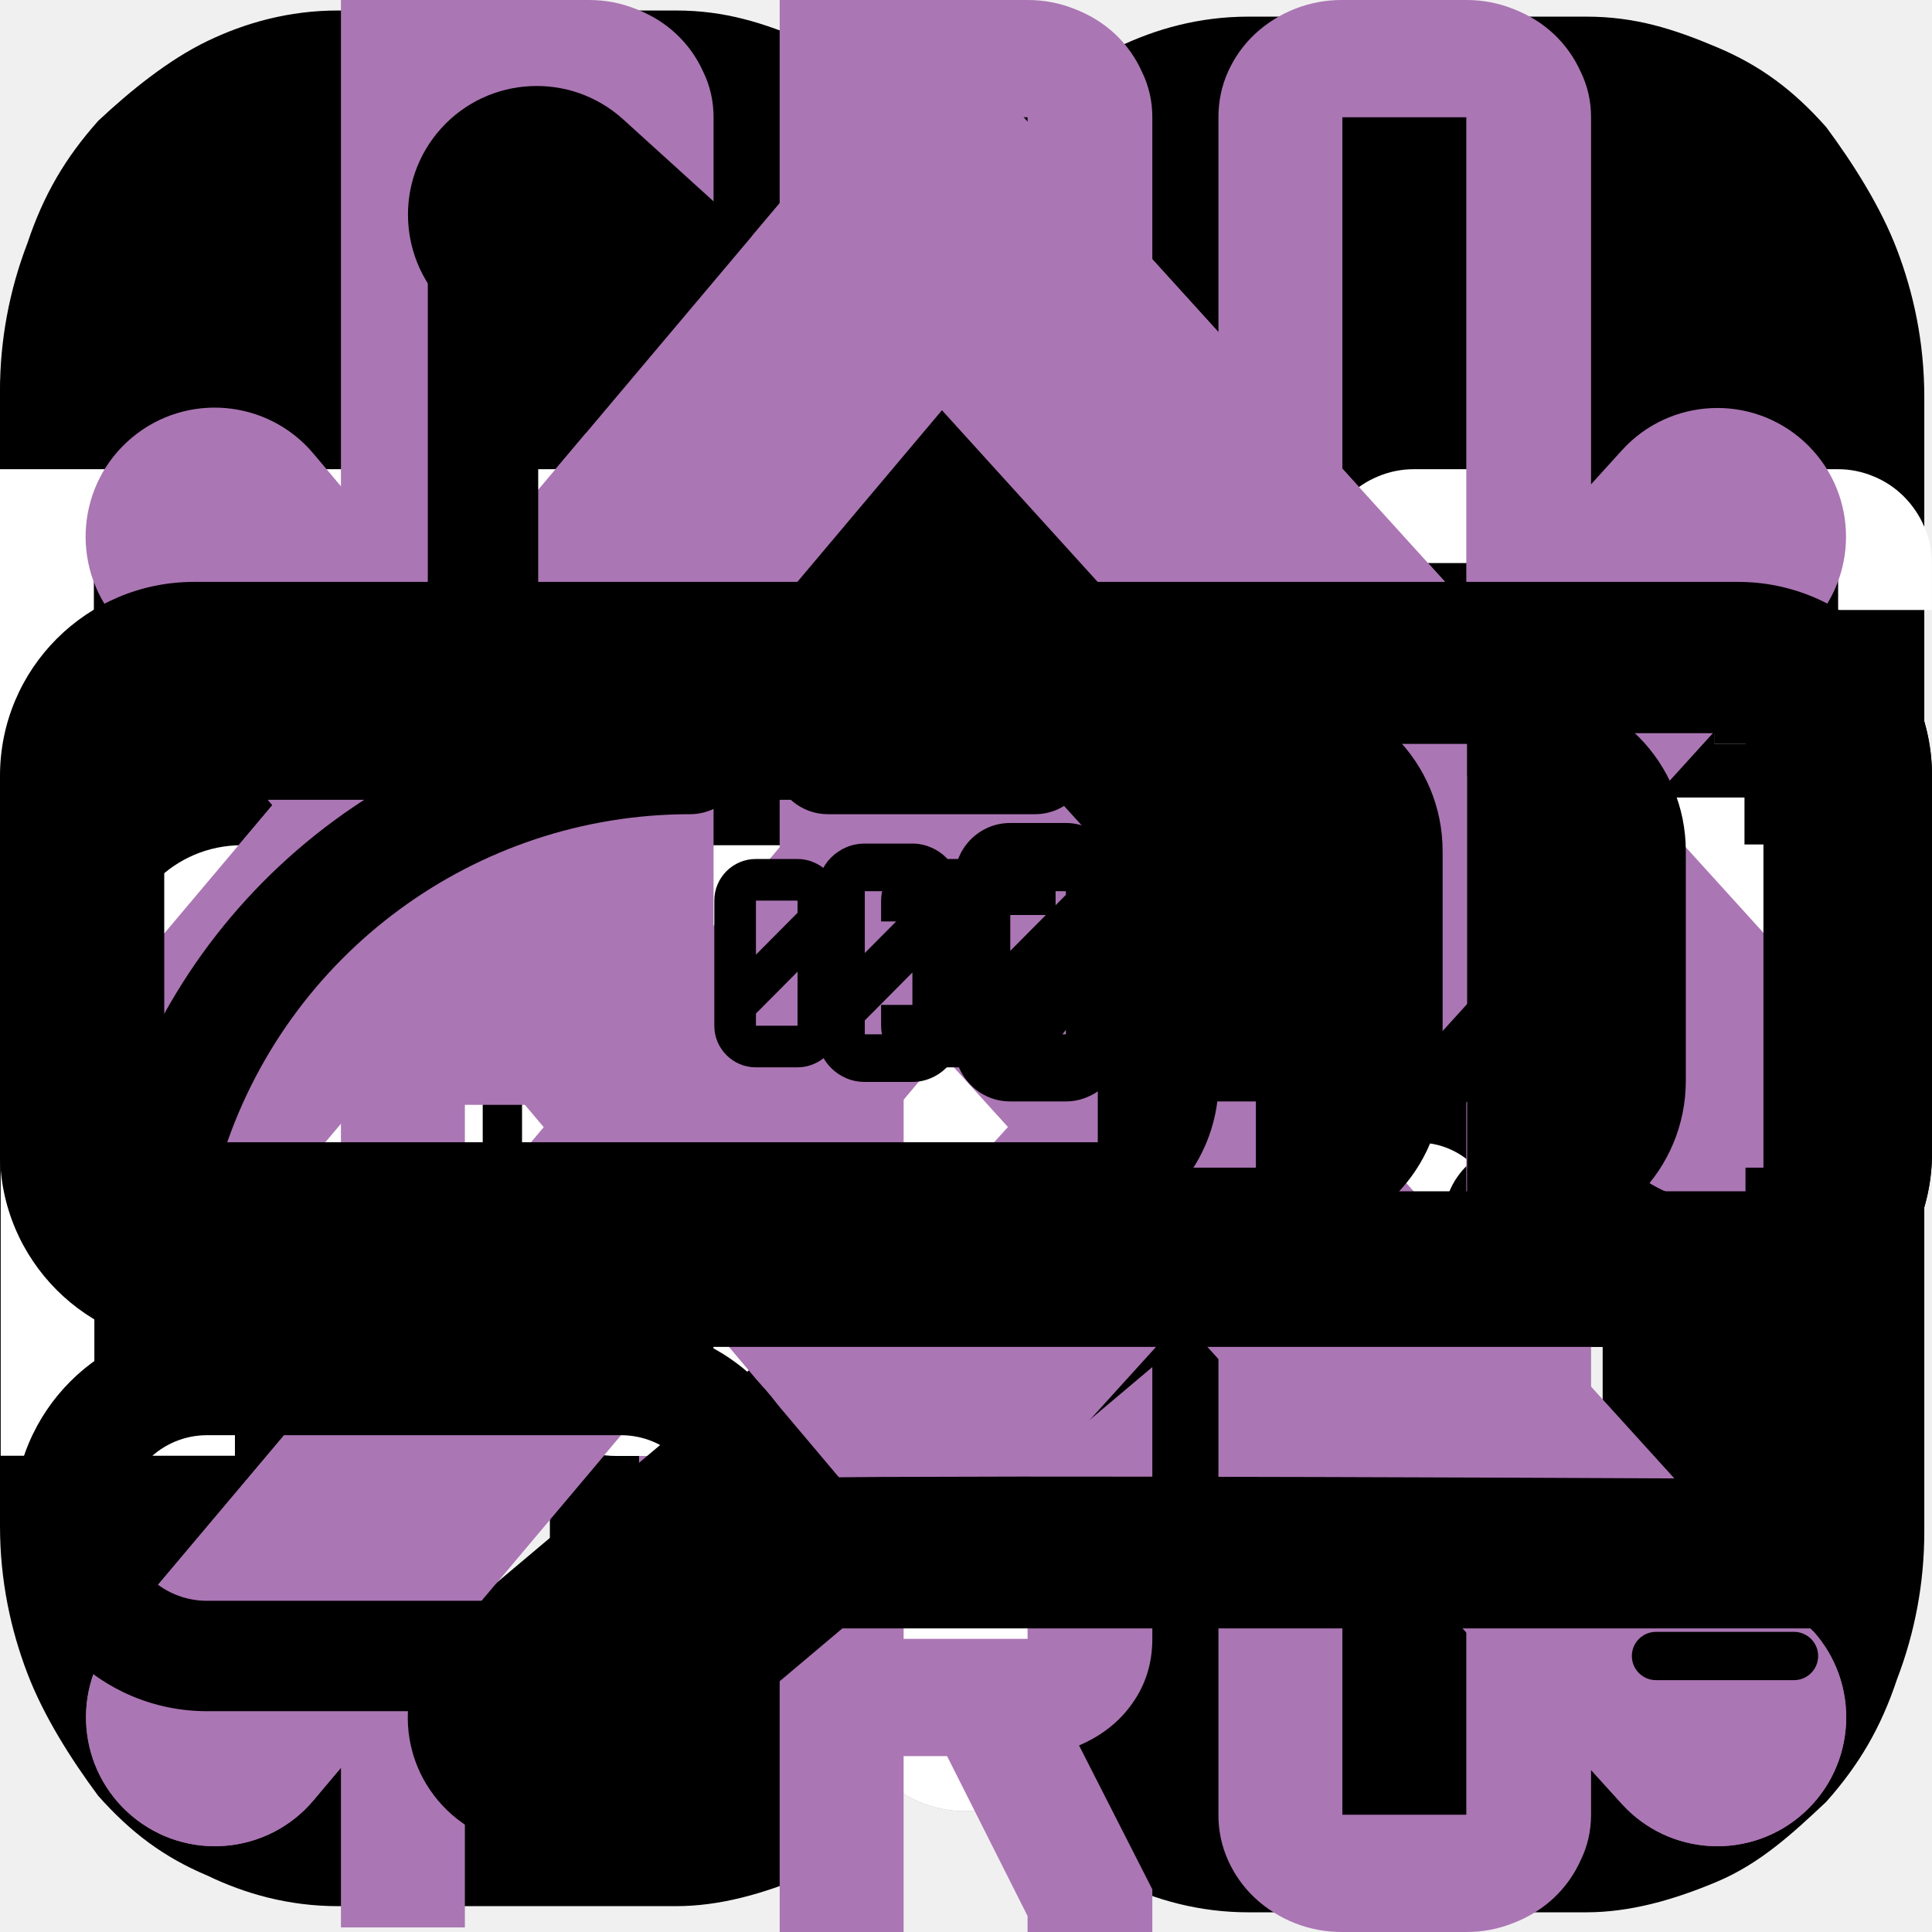
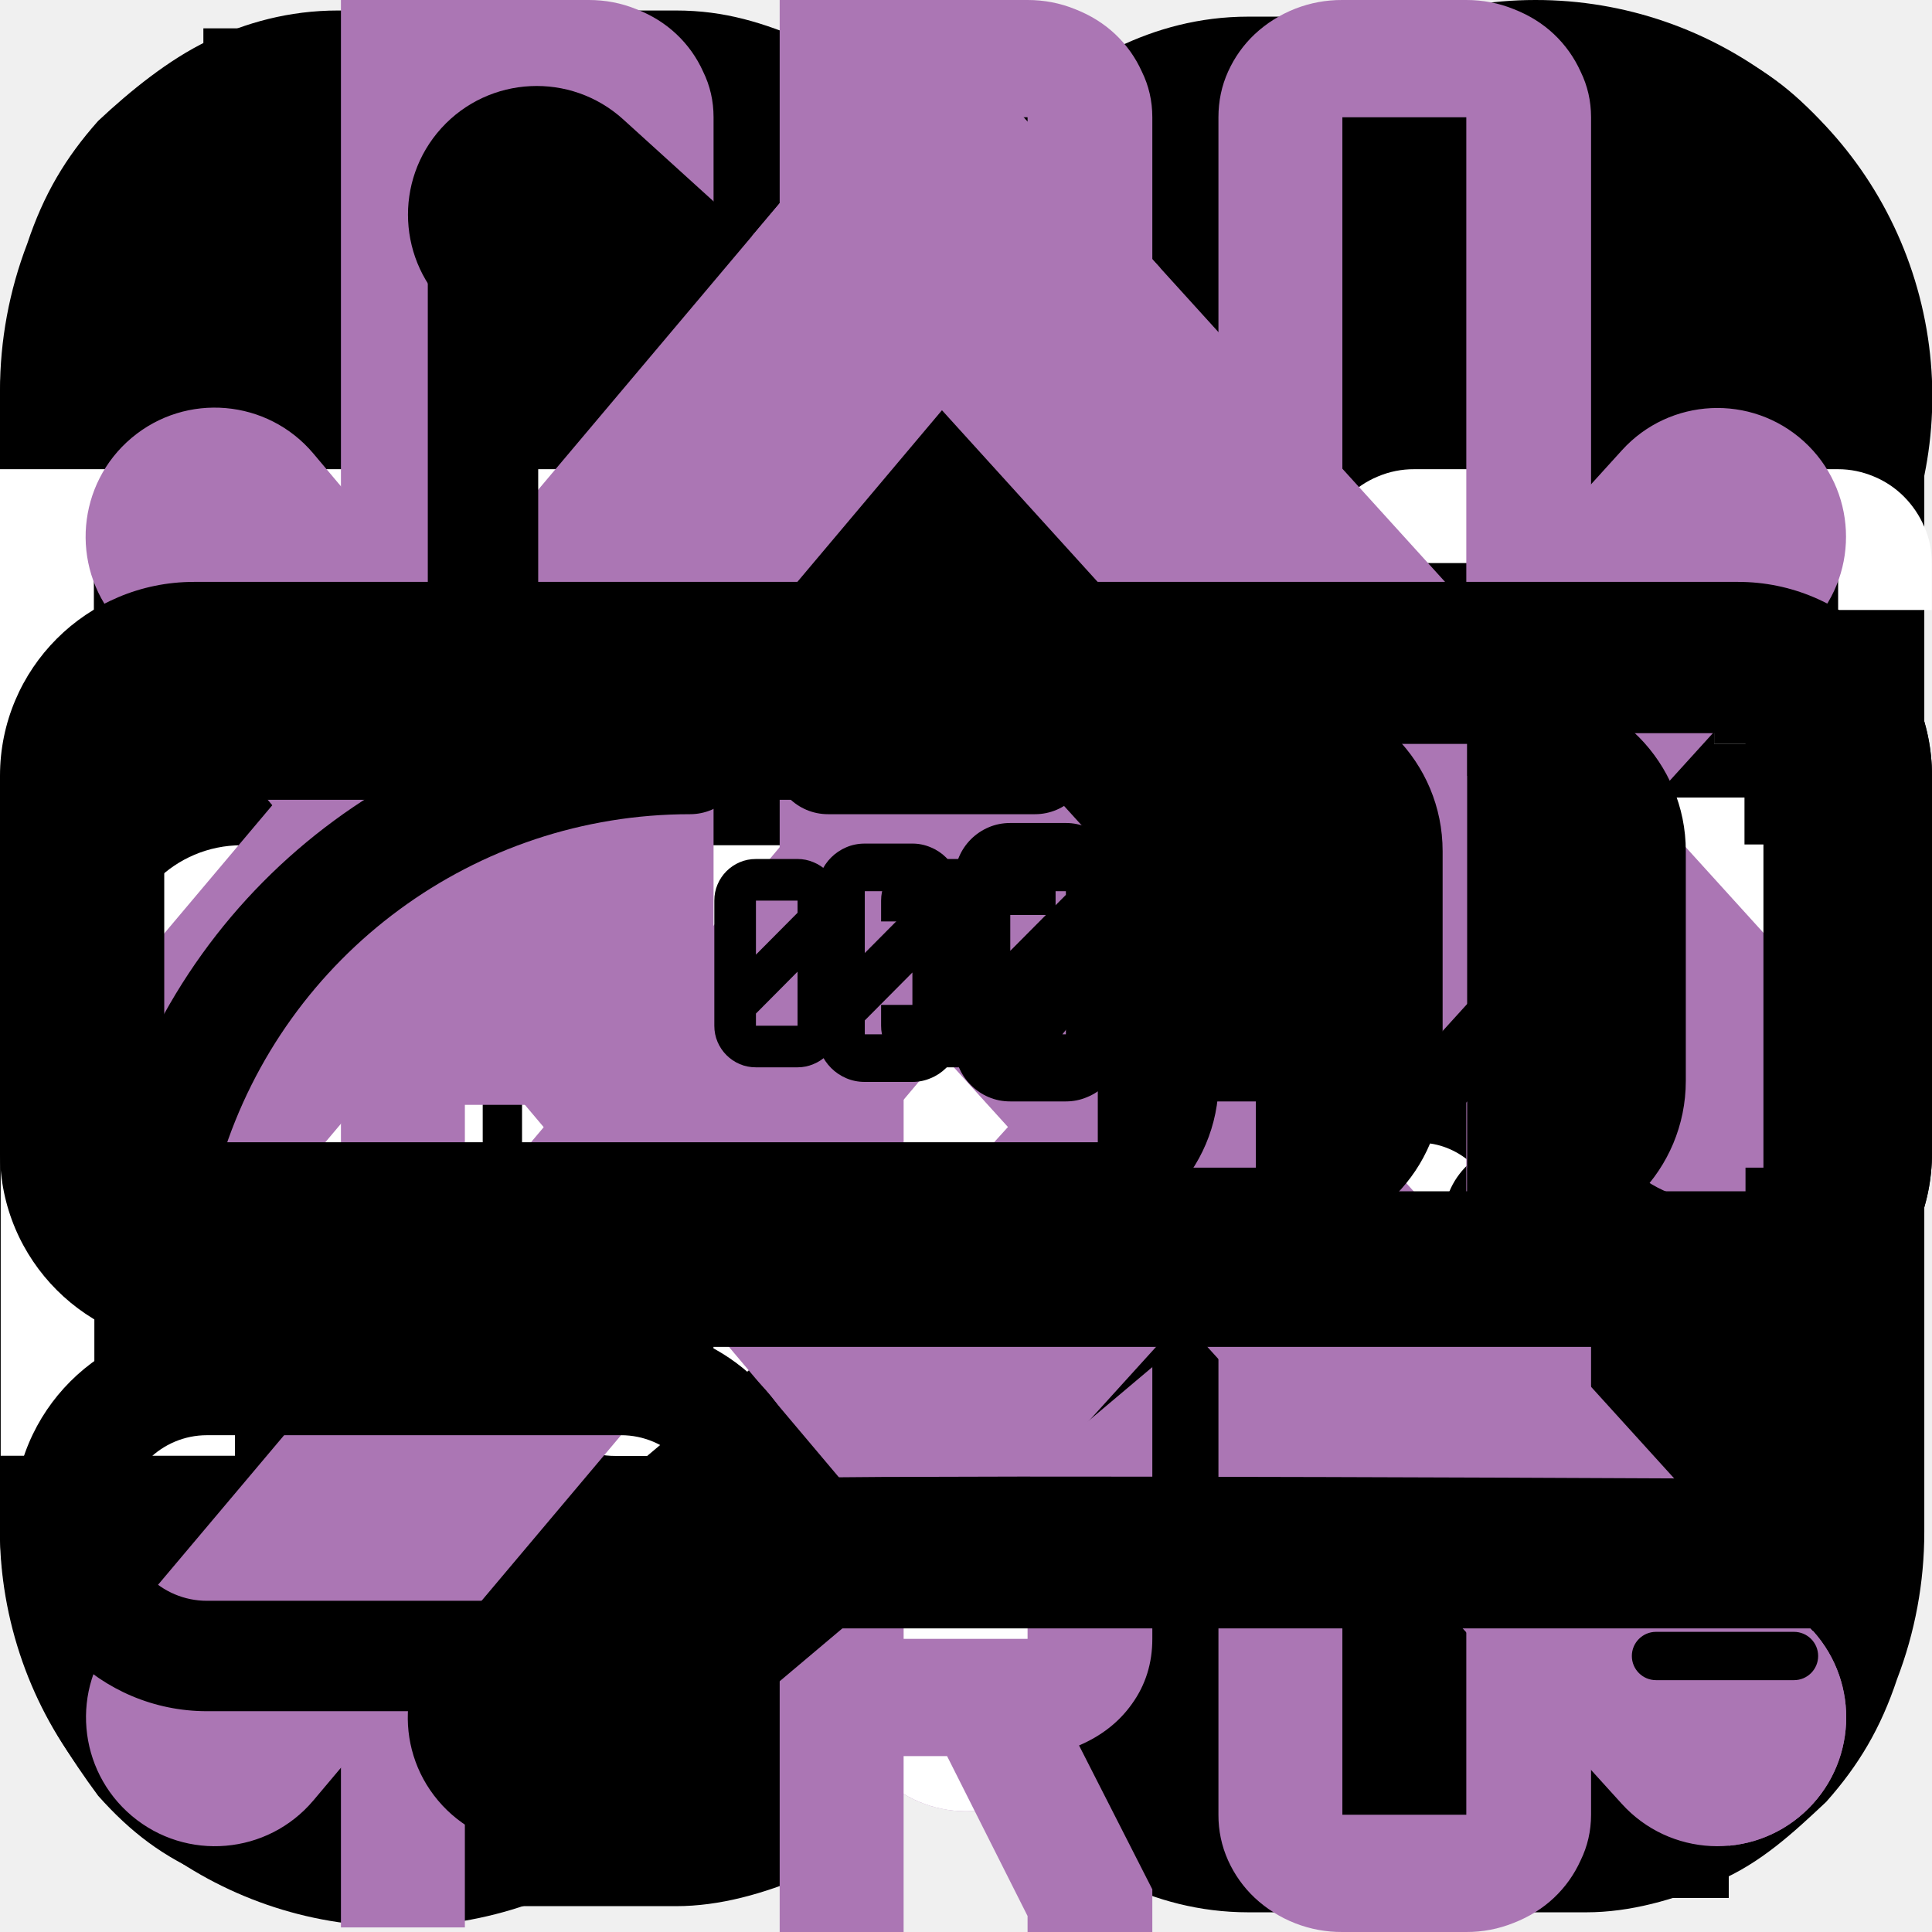
<svg xmlns="http://www.w3.org/2000/svg">
  <style>:root svg:not(:target){display:none}</style>
  <svg fill="none" id="arrow" viewBox="0 0 16 15">
    <path fill-rule="evenodd" clip-rule="evenodd" d="M8 0a1 1 0 0 1 1 1v10.086l4.657-4.657a1 1 0 0 1 1.414 1.414l-6.364 6.364a1 1 0 0 1-1.414 0L.93 7.843A1 1 0 0 1 2.343 6.43L7 11.086V1a1 1 0 0 1 1-1Z" fill="#AB76B4" />
  </svg>
  <svg fill="none" id="barbell-icon" viewBox="0 0 26 20">
    <path fill-rule="evenodd" clip-rule="evenodd" d="M22 .2a.8.8 0 0 1 .8.8v5.4h.4V4a.8.8 0 0 1 1.6 0v2.4h.2a.6.6 0 1 1 0 1.2h-.2V11a.8.8 0 0 1-1.6 0V7.6h-.4V12a.8.8 0 0 1-1.6 0V7.6h-1.6V19a.6.6 0 1 1-1.2 0V7.6H8.6V19a.6.6 0 1 1-1.2 0V7.6H5.8V12a.8.8 0 0 1-1.6 0V7.6h-.4V10a.8.8 0 0 1-1.6 0V7.6H1a.6.6 0 0 1 0-1.2h1.2V4a.8.8 0 1 1 1.6 0v2.4h.4V1a.8.8 0 1 1 1.6 0v5.4h1.6V2a.6.6 0 0 1 1.2 0v4.4h9.8V2a.6.6 0 1 1 1.2 0v4.4h1.6V1a.8.8 0 0 1 .8-.8Zm-12 15a.8.8 0 0 0 0 1.6h7a.8.8 0 0 0 0-1.6h-7Z" fill="#000" />
  </svg>
  <svg viewBox="0 0 17 14" id="connect-icon">
    <path fill-rule="evenodd" d="M2 0h12.653a2 2 0 0 1 2 2v11.078l-1.803-2.173a4 4 0 0 0-3.077-1.445H2a2 2 0 0 1-2-2V2a2 2 0 0 1 2-2Zm2.302 6.103c.635 0 1.149-.52 1.149-1.163 0-.642-.514-1.162-1.149-1.162-.634 0-1.148.52-1.148 1.162 0 .642.514 1.163 1.148 1.163ZM8.896 4.94c0 .642-.515 1.163-1.149 1.163S6.6 5.583 6.6 4.94c0-.642.514-1.162 1.148-1.162.634 0 1.149.52 1.149 1.162Zm2.3 1.163c.634 0 1.148-.52 1.148-1.163 0-.642-.514-1.162-1.149-1.162-.634 0-1.148.52-1.148 1.162 0 .642.514 1.163 1.148 1.163Z" />
  </svg>
  <svg viewBox="0 0 82 11" id="decoration-divider-basic">
    <path fill-rule="evenodd" clip-rule="evenodd" d="M4.456.132h-.672L.964 10.08h.672L4.456.132Zm2.668 0h.672l-2.82 9.948h-.672L7.124.132Zm4.012 0h-.672l-2.82 9.948h.672l2.82-9.948Zm2.668 0h.672l-2.82 9.948h-.672l2.82-9.948Zm4.011 0h-.672l-2.82 9.948h.672l2.82-9.948Zm2.668 0h.672l-2.82 9.948h-.672l2.82-9.948Zm4.012 0h-.672l-2.82 9.948h.672l2.82-9.948Zm2.668 0h.672l-2.82 9.948h-.672l2.82-9.948Zm4.012 0h-.672l-2.82 9.948h.672l2.82-9.948Zm2.668 0h.672l-2.82 9.948h-.672l2.82-9.948Zm4.011 0h-.672l-2.82 9.948h.672l2.82-9.948Zm2.668 0h.672l-2.82 9.948h-.672l2.82-9.948Zm4.012 0h-.672l-2.82 9.948h.672l2.82-9.948Zm2.668 0h.672l-2.82 9.948h-.672l2.82-9.948Zm4.012 0h-.672l-2.82 9.948h.672l2.82-9.948Zm2.668 0h.672l-2.82 9.948h-.672l2.82-9.948Zm4.012 0h-.672l-2.82 9.948h.672l2.82-9.948Zm2.668 0h.672l-2.82 9.948h-.672l2.82-9.948Zm4.011 0h-.672l-2.82 9.948h.672l2.82-9.948Zm2.668 0h.672l-2.82 9.948h-.672l2.82-9.948Zm4.012 0h-.672l-2.82 9.948h.672l2.82-9.948Zm2.668 0h.672l-2.82 9.948H71.1L73.92.132Zm4.012 0h-.672l-2.82 9.948h.672l2.82-9.948Zm3.34 0H80.6l-2.82 9.948h.671l2.82-9.948Z" />
  </svg>
  <svg fill="none" id="decoration-divider-duble" viewBox="0 0 111 13">
    <path d="M109.453.654h.784l-3.29 11.606h-.784l3.29-11.606ZM105.557.654h.784l-3.29 11.606h-.784l3.29-11.606ZM101.66.654h.784l-3.29 11.606h-.784L101.66.654ZM97.764.654h.784l-3.29 11.606h-.784L97.764.654ZM93.867.654h.784l-3.29 11.606h-.784L93.867.654ZM89.97.654h.785l-3.29 11.606h-.784L89.97.654ZM86.074.654h.784l-3.29 11.606h-.784L86.074.654ZM82.178.654h.784l-3.29 11.606h-.784L82.178.654ZM78.281.654h.784l-3.29 11.606h-.784L78.281.654ZM74.385.654h.784l-3.29 11.606h-.784L74.385.654Z" fill="#fff" />
    <path d="M39.316.654h.784L36.81 12.26h-.784L39.316.654ZM35.42.654h.784l-3.29 11.606h-.784L35.42.654ZM31.523.654h.784l-3.29 11.606h-.784L31.523.654ZM27.627.654h.784L25.12 12.26h-.784L27.627.654ZM23.73.654h.784l-3.29 11.606h-.784L23.73.654ZM19.834.654h.784l-3.29 11.606h-.784L19.834.654ZM15.938.654h.783l-3.29 11.606h-.783L15.938.654ZM12.041.654h.784L9.535 12.26h-.784L12.041.654ZM8.144.654h.784L5.638 12.26h-.784L8.144.654ZM4.248.654h.784L1.742 12.26H.958L4.248.654Z" fill="#656273" />
  </svg>
  <svg viewBox="0 0 95 13" fill="none" id="decoration-divider-long">
    <path d="M5.032.654h-.784L.958 12.26h.784L5.032.654Zm3.112 0h.784L5.638 12.26h-.784L8.144.654Zm4.681 0h-.784L8.751 12.26h.784L12.825.654Zm3.113 0h.783l-3.29 11.606h-.783L15.938.654Zm4.68 0h-.784l-3.29 11.606h.784L20.618.654Zm3.112 0h.784l-3.29 11.606h-.784L23.73.654Zm4.68 0h-.783l-3.29 11.606h.784L28.41.654Zm3.113 0h.784l-3.29 11.606h-.784L31.523.654Zm4.68 0h-.783L32.13 12.26h.784L36.204.654Zm3.113 0h.784L36.81 12.26h-.784L39.316.654Zm4.68 0h-.783l-3.29 11.606h.784L43.997.654Zm3.113 0h.784l-3.29 11.606h-.784L47.11.654Zm4.68 0h-.783l-3.29 11.606h.784L51.79.654Zm3.113 0h.784l-3.29 11.606h-.784L54.902.654Zm4.68 0H58.8l-3.29 11.606h.784L59.583.654Zm3.113 0h.784L60.19 12.26h-.784L62.695.654Zm4.68 0h-.783l-3.29 11.606h.784L67.376.654Zm3.113 0h.784l-3.29 11.606h-.784L70.488.654Zm4.68 0h-.783l-3.29 11.606h.784L75.169.654Zm3.113 0h.784l-3.29 11.606h-.784L78.281.654Zm4.68 0h-.783l-3.29 11.606h.784L82.962.654Zm3.113 0h.784l-3.29 11.606h-.784L86.074.654Zm4.68 0h-.783L86.68 12.26h.784L90.755.654Zm3.897 0h-.784l-3.29 11.606h.784L94.651.654Z" />
  </svg>
  <svg viewBox="0 0 41 13" id="decoration-divider-short">
    <path d="M5.032.654h-.784L.958 12.26h.784L5.032.654Zm3.112 0h.784L5.638 12.26h-.784L8.144.654Zm4.681 0h-.784L8.751 12.26h.784L12.825.654Zm3.113 0h.783l-3.29 11.606h-.783L15.938.654Zm4.68 0h-.784l-3.29 11.606h.784L20.618.654Zm3.112 0h.784l-3.29 11.606h-.784L23.73.654Zm4.68 0h-.783l-3.29 11.606h.784L28.41.654Zm3.113 0h.784l-3.29 11.606h-.784L31.523.654Zm4.68 0h-.783L32.13 12.26h.784L36.204.654Zm3.897 0h-.784l-3.29 11.606h.784L40.1.654Z" />
  </svg>
  <svg viewBox="0 0 184 182" id="decoration-img">
    <path d="M83.065 170.022c-3.115-3.505-5.191-7.011-6.749-11.685a39.115 39.115 0 0 1-2.596-14.023V36.809c0-5.258 1.039-9.933 2.596-14.022 1.558-4.09 4.153-8.18 6.75-11.686.518-.584 1.557-1.168 2.076-2.337-2.596-2.337-5.192-4.09-8.307-5.843C72.682 1.17 69.048 0 64.375 0H32.189c-4.673 0-8.826 1.169-12.46 2.921-3.634 1.753-7.268 4.675-10.383 7.596-3.115 3.506-5.192 7.011-6.75 11.685A39.115 39.115 0 0 0 0 36.225v108.089c0 5.259 1.038 9.933 2.596 14.023 1.557 4.09 4.153 8.18 6.749 11.685 3.115 3.506 6.23 5.843 10.383 7.596 3.634 1.753 7.787 2.921 12.46 2.921h32.188c4.153 0 8.306-1.168 12.46-2.921 3.114-1.169 5.71-3.506 8.306-5.843-.52 0-1.039-1.168-2.077-1.753ZM66.452 139.64c0 5.843-4.153 10.517-9.345 10.517H41.013c-5.191 0-9.344-4.674-9.344-10.517V41.483c0-5.843 4.153-10.517 9.344-10.517h15.575c5.192 0 9.345 4.674 9.345 10.517v98.157h.52ZM180.67 22.787c-1.557-4.09-4.153-8.18-6.749-11.685-3.115-3.506-6.23-5.843-10.383-7.596-4.153-1.753-7.787-2.921-12.46-2.921H118.89c-4.672 0-8.825 1.168-12.459 2.921-3.635 1.753-7.269 4.674-10.383 7.595-3.115 3.506-5.192 7.012-6.75 11.686a39.116 39.116 0 0 0-2.595 14.022V144.9c0 5.258 1.038 9.933 2.595 14.023 1.558 4.089 4.154 8.179 6.75 11.685 3.114 3.505 6.229 5.843 10.383 7.595 3.634 1.753 7.787 2.922 12.459 2.922h32.188c4.153 0 8.307-1.169 12.46-2.922 4.153-1.752 7.268-4.674 10.383-7.595 3.115-3.506 5.192-7.011 6.749-11.685a39.108 39.108 0 0 0 2.596-14.023V36.809c0-5.258-1.038-9.932-2.596-14.022ZM152.636 139.64c0 5.842-4.154 10.516-9.345 10.516h-16.094c-5.192 0-9.345-4.674-9.345-10.516V41.484c0-5.843 4.153-10.517 9.345-10.517h16.094c5.191 0 9.345 4.674 9.345 10.517v98.157Z" />
  </svg>
  <svg fill="none" id="double-arrow" viewBox="0 0 9 9">
    <path fill-rule="evenodd" clip-rule="evenodd" d="M8.445 4.597a.6.6 0 1 1-.89.806L4.388 1.911 1.46 5.387a.6.6 0 1 1-.918-.774L4.354.09l4.09 4.508Zm0 3a.6.6 0 1 1-.89.806L4.388 4.911 1.46 8.387a.6.6 0 1 1-.918-.774L4.354 3.09l4.09 4.508Z" fill="#AB76B4" />
+   </svg>
+   <svg viewBox="0 0 15 15" id="filter-icon">
+     <path d="M13.422 5.767A3.078 3.078 0 0 0 11.919 0a3.08 3.08 0 0 0-1.497 5.77v8.966h3V5.767Zm-8.844 3.42a3.078 3.078 0 0 1-1.499 5.77 3.08 3.08 0 0 1-1.5-5.77V.22h3v8.967Z" />
  </svg>
  <svg viewBox="0 0 259 103" id="frame">
    <path fill-rule="evenodd" d="M26 0C11.64 0 0 11.64 0 26v50.557c0 14.36 11.64 26 26 26h207c14.359 0 26-11.64 26-26V26c0-14.36-11.641-26-26-26H26Zm210.403 20.28H22.018v61.418h214.385V20.279Z" />
  </svg>
  <svg fill="none" id="iron-icon" viewBox="0 0 26 8">
    <path fill-rule="evenodd" clip-rule="evenodd" d="M5.62 1.884a.2.2 0 0 1 .163-.084H20.71a.2.2 0 0 1 .17.095l3.44 5.528a.8.8 0 0 0 1.358-.845l-3.44-5.529A1.8 1.8 0 0 0 20.711.2H5.783a1.8 1.8 0 0 0-1.467.757L.348 6.537a.8.8 0 1 0 1.304.927l3.968-5.58ZM7 3.2a.8.8 0 1 0 0 1.6h13a.8.8 0 1 0 0-1.6H7Z" fill="#000" />
  </svg>
  <svg fill="none" id="logo" viewBox="0 0 210 108">
    <path d="M0 0h25.46v10.179H10.203v10.254h12.755V30.61H10.204v20.383H0V0ZM29.78 0h10.18v50.994H29.78V0ZM43.437 10.204V0H74.05v10.179H63.795v40.815H53.616v-40.79H43.437ZM97.663 50.994 88.51 26.46v24.534H78.331V0h11.18l9.203 24.61V0h10.179v50.994h-11.23ZM113.792 0h25.459v10.179h-15.28v10.254h12.755V30.61h-12.755v10.18h15.28v10.203h-25.459V0ZM163.928 50.994H153.75c-1.401 0-2.726-.275-3.977-.8a10.308 10.308 0 0 1-3.251-2.176c-.925-.925-1.651-2-2.176-3.251a9.997 9.997 0 0 1-.8-3.977v-5.102h10.179v5.102h10.178v-2.976l-18.857-18.907c-1.025-1.025-1.525-2.226-1.525-3.626v-5.077c0-1.4.275-2.726.8-3.977a10.31 10.31 0 0 1 2.176-3.25A10.033 10.033 0 0 1 149.748.8a9.997 9.997 0 0 1 3.977-.8h10.178c1.351 0 2.651.275 3.902.8 1.25.525 2.326 1.25 3.251 2.176.925.925 1.651 2 2.201 3.251.55 1.226.825 2.551.825 3.977v5.102h-10.179v-5.102h-10.178v2.976l18.857 18.907c1 1.025 1.525 2.226 1.525 3.626v5.102c0 1.4-.275 2.726-.825 3.977-.55 1.225-1.276 2.325-2.201 3.25a10.034 10.034 0 0 1-3.251 2.177 9.968 9.968 0 0 1-3.902.775ZM199.822 50.994h-10.179c-1.401 0-2.726-.275-3.977-.8a10.32 10.32 0 0 1-3.251-2.176c-.925-.925-1.65-2-2.176-3.251a9.997 9.997 0 0 1-.8-3.977v-5.102h10.179v5.102h10.179v-2.976L180.94 18.907c-1.026-1.025-1.526-2.226-1.526-3.626v-5.077c0-1.4.275-2.726.8-3.977a10.327 10.327 0 0 1 2.176-3.25A10.044 10.044 0 0 1 185.641.8a9.997 9.997 0 0 1 3.977-.8h10.179c1.35 0 2.651.275 3.901.8a10.022 10.022 0 0 1 3.251 2.176 10.5 10.5 0 0 1 2.201 3.251c.55 1.226.825 2.551.825 3.977v5.102h-10.178v-5.102h-10.179v2.976l18.857 18.907c1 1.025 1.525 2.226 1.525 3.626v5.102c0 1.4-.275 2.726-.825 3.977-.55 1.225-1.275 2.325-2.201 3.25-.925.926-2 1.651-3.251 2.177a9.875 9.875 0 0 1-3.901.775ZM10.255 97.052h15.281v10.179H.076v-50.97h10.18v40.79ZM111.488 56.311h10.179v5.102c0 .875-.2 1.676-.6 2.376l-9.404 18.032 9.404 17.956c.4.751.6 1.551.6 2.376v5.102h-10.179v-3.851l-8.653-16.531h-1.526v20.357H91.131V56.311h10.178V76.67h1.526l8.653-16.531V56.31ZM55.445 104.255a10.038 10.038 0 0 1-2.176-3.252 9.991 9.991 0 0 1-.8-3.976V66.44c0-1.4.275-2.725.8-3.976a10.307 10.307 0 0 1 2.176-3.251c.2-.2.425-.4.65-.6a11.014 11.014 0 0 0-2.601-1.601 9.99 9.99 0 0 0-3.901-.8h-10.18c-1.4 0-2.725.275-3.976.8a10.305 10.305 0 0 0-3.25 2.176c-.926.925-1.651 2-2.177 3.251a9.994 9.994 0 0 0-.8 3.976v30.612c0 1.4.275 2.726.8 3.976a10.311 10.311 0 0 0 2.176 3.252c.925.925 2 1.65 3.251 2.175a9.98 9.98 0 0 0 3.977.801h10.178c1.351 0 2.651-.275 3.902-.801.975-.4 1.826-.95 2.6-1.6-.224-.15-.45-.35-.65-.575Zm-5.427-8.554a3.02 3.02 0 0 1-3.026 3.027h-5.077a3.02 3.02 0 0 1-3.026-3.027V67.866a3.02 3.02 0 0 1 3.026-3.026h5.077a3.02 3.02 0 0 1 3.026 3.026v27.835ZM86.48 62.464c-.55-1.226-1.276-2.326-2.201-3.251-.925-.926-2-1.651-3.251-2.176a9.993 9.993 0 0 0-3.902-.8H66.947c-1.4 0-2.726.275-3.976.8a10.308 10.308 0 0 0-3.251 2.176c-.926.925-1.65 2-2.176 3.25a9.994 9.994 0 0 0-.8 3.977v30.612c0 1.4.275 2.726.8 3.976a10.297 10.297 0 0 0 2.176 3.251c.925.926 2 1.651 3.25 2.176 1.226.525 2.552.8 3.977.8h10.18c1.35 0 2.65-.275 3.9-.8a10.02 10.02 0 0 0 3.252-2.176c.925-.925 1.65-2 2.2-3.251.55-1.225.826-2.55.826-3.976V66.44c0-1.4-.275-2.726-.825-3.976ZM77.55 95.7a3.02 3.02 0 0 1-3.026 3.026h-5.077a3.02 3.02 0 0 1-3.026-3.026V67.866a3.02 3.02 0 0 1 3.026-3.026h5.077a3.02 3.02 0 0 1 3.026 3.026V95.7ZM156.91 81.684c0-2.55 1.15-4.802 2.926-6.352-1.501-1.3-3.427-2.126-5.577-2.126a8.497 8.497 0 0 0-8.504 8.503 8.497 8.497 0 0 0 8.504 8.503c2.15 0 4.076-.825 5.577-2.125-1.776-1.601-2.926-3.852-2.926-6.403Z" fill="#fff" />
    <path d="M167.595 90.438c4.682 0 8.478-3.83 8.478-8.553 0-4.724-3.796-8.554-8.478-8.554s-8.478 3.83-8.478 8.553c0 4.724 3.796 8.554 8.478 8.554Z" fill="#fff" />
  </svg>
  <svg fill="none" id="number-slider" viewBox="0 0 107 41">
    <path fill-rule="evenodd" clip-rule="evenodd" d="M0 12C0 5.373 5.373 0 12 0h66.2c6.627 0 12 5.373 12 12v17c0 6.627-5.373 12-12 12H12C5.373 41 0 35.627 0 29V12Zm8.945-3.8h72.31v25.346H8.944V8.2ZM106.778 29c0 6.575-5.289 11.916-11.844 11.999v-7.453h2.898V8.2h-2.898V.001c6.555.083 11.844 5.423 11.844 11.999v17Z" fill="#fff" />
  </svg>
  <svg viewBox="0 0 29 30" id="phone-icon">
    <path d="m20.695 19.998-.751-1.465a2.246 2.246 0 0 0-3.693-.448.561.561 0 0 1-.922-.108l-3.073-5.889a.553.553 0 0 1 .407-.803 2.214 2.214 0 0 0 1.6-3.261l-.693-1.25a1.605 1.605 0 0 0-2.466-.424L9.926 7.39a6 6 0 0 0-1.288 7.376l2.768 5.057a6 6 0 0 0 6.717 2.94l1.485-.37a1.68 1.68 0 0 0 1.087-2.396Z" />
  </svg>
  <svg viewBox="0 0 8 8" fill="#fff" id="plus-icon">
    <path fill-rule="evenodd" clip-rule="evenodd" d="M4.5 1a.5.5 0 0 0-1 0v2.5H1a.5.5 0 0 0 0 1h2.5V7a.5.5 0 0 0 1 0V4.5H7a.5.5 0 0 0 0-1H4.5V1Z" />
  </svg>
  <svg fill="none" id="pro-label" viewBox="0 0 44 68">
    <path d="M8.725 38.887H4.362v28.952H0V0h8.725c.585 0 1.142.107 1.671.322.548.214 1.02.509 1.416.884.397.375.709.813.935 1.313.246.5.368 1.037.368 1.608V34.76c0 .571-.122 1.107-.368 1.608-.226.5-.538.938-.935 1.313-.396.375-.868.67-1.416.884a4.406 4.406 0 0 1-1.671.322Zm0-34.76H4.362V34.76h4.363V4.127ZM28.558 4.127v53.555c0 .857-.236 1.617-.709 2.278-.453.643-1.076 1.134-1.87 1.474l2.579 5.065V68h-4.391v-.563l-2.833-5.628h-1.53V68h-4.362V0h8.725c.585 0 1.142.107 1.671.322.548.214 1.02.509 1.417.884.396.375.708.813.934 1.313.246.5.369 1.037.369 1.608Zm-4.391 0h-4.362v53.555h4.362V4.127ZM39.61 68h-4.363a4.48 4.48 0 0 1-3.088-1.206 4.144 4.144 0 0 1-.934-1.313 3.85 3.85 0 0 1-.34-1.608V4.127c0-.571.113-1.107.34-1.608.226-.5.538-.938.934-1.313A4.48 4.48 0 0 1 35.247 0h4.362c.586 0 1.143.107 1.672.322.547.214 1.02.509 1.416.884.396.375.708.813.935 1.313.245.5.368 1.037.368 1.608v59.746c0 .571-.123 1.107-.368 1.608-.227.5-.538.938-.935 1.313s-.869.67-1.416.884a4.405 4.405 0 0 1-1.672.322Zm0-63.873h-4.363v59.746h4.362V4.127Z" fill="#AB76B4" />
  </svg>
  <svg viewBox="0 0 6 9" id="simple-arrow-right">
    <path d="M.556.597a.6.6 0 0 1 .847-.041l4.508 4.09L1.387 8.46a.6.6 0 1 1-.774-.918L4.09 4.613.597 1.444A.6.6 0 0 1 .556.597Z" />
  </svg>
  <svg viewBox="0 0 9 6" fill="#AB76B4" id="simple-arrow">
    <path d="M8.403.556a.6.6 0 0 1 .041.847l-4.09 4.508L.54 1.387A.6.6 0 0 1 1.46.613L4.387 4.09 7.556.597a.6.6 0 0 1 .847-.041Z" />
  </svg>
  <svg fill="none" id="simple-double-arrow" viewBox="0 0 9 9">
    <path fill-rule="evenodd" clip-rule="evenodd" d="M8.445 4.597a.6.6 0 1 1-.89.806L4.388 1.911 1.46 5.387a.6.6 0 1 1-.918-.774L4.354.09l4.09 4.508Zm0 3a.6.6 0 1 1-.89.806L4.388 4.911 1.46 8.387a.6.6 0 1 1-.918-.774L4.354 3.09l4.09 4.508Z" fill="#AB76B4" />
  </svg>
  <svg viewBox="0 0 107 41" id="slide-1">
    <path fill-rule="evenodd" d="M12 0C5.373 0 0 5.373 0 12v17c0 6.627 5.373 12 12 12h66.2c6.627 0 12-5.373 12-12V12c0-6.627-5.373-12-12-12H12Zm69.254 8.2H8.945v25.346h72.31V8.2ZM94.934 41c6.555-.083 11.844-5.424 11.844-11.999V12c0-6.576-5.289-11.916-11.844-11.999v8.2h2.898v25.345h-2.898v7.453ZM62.132 24.92v-9.26c0-.427-.087-.827-.26-1.2a3.04 3.04 0 0 0-1.66-1.64 2.964 2.964 0 0 0-1.18-.24h-3.08c-.427 0-.827.08-1.2.24a3.097 3.097 0 0 0-1.64 1.64c-.16.373-.24.773-.24 1.2v9.26c0 .427.08.827.24 1.2a3.097 3.097 0 0 0 1.64 1.64c.373.16.773.24 1.2.24h3.08c.413 0 .807-.08 1.18-.24a3.04 3.04 0 0 0 1.66-1.64c.173-.373.26-.773.26-1.2Zm-3.1-9.26v.9l-3.08 3.1v-4h3.08Zm-3.08 9.26v-.9l3.08-3.1v4h-3.08Zm13.904-12.34h-4.62v3.08h1.54v9.26h-1.54V28h6.16v-3.08h-1.54V12.58Z" />
  </svg>
  <svg viewBox="0 0 125 41" id="slide-2">
    <path fill-rule="evenodd" d="M0 12C0 5.373 5.373 0 12 0h66.2c6.627 0 12 5.373 12 12v17c0 6.627-5.373 12-12 12H12C5.373 41 0 35.627 0 29V12Zm8.945-3.8h72.31v25.346H8.944V8.2ZM106.778 29c0 6.575-5.289 11.916-11.844 11.999v-7.453h2.898V8.2h-2.898V.001c6.555.083 11.844 5.423 11.844 11.999v17Zm6.156 11.999c6.555-.083 11.844-5.424 11.844-11.999V12c0-6.576-5.289-11.916-11.844-11.999v8.2h2.899v25.345h-2.899v7.453ZM62.132 24.92v-9.26c0-.427-.087-.827-.26-1.2a3.04 3.04 0 0 0-1.66-1.64 2.964 2.964 0 0 0-1.18-.24h-3.08c-.427 0-.827.08-1.2.24a3.097 3.097 0 0 0-1.64 1.64c-.16.373-.24.773-.24 1.2v9.26c0 .427.08.827.24 1.2a3.097 3.097 0 0 0 1.64 1.64c.373.16.773.24 1.2.24h3.08c.413 0 .807-.08 1.18-.24a3.04 3.04 0 0 0 1.66-1.64c.173-.373.26-.773.26-1.2Zm-3.1-9.26v.9l-3.08 3.1v-4h3.08Zm-3.08 9.26v-.9l3.08-3.1v4h-3.08Zm12.784 0 5.4-6.74c.226-.293.34-.62.34-.98v-1.54c0-.427-.087-.827-.26-1.2a3.041 3.041 0 0 0-1.66-1.64 2.965 2.965 0 0 0-1.18-.24h-3.08c-.427 0-.827.08-1.2.24a3.096 3.096 0 0 0-1.64 1.64c-.16.373-.24.773-.24 1.2v1.54h3.08v-1.54h3.08v1l-5.82 7.3c-.227.267-.34.587-.34.96V28h9.26v-3.08h-5.74Z" />
  </svg>
  <svg viewBox="0 0 143 41" id="slide-3">
    <path fill-rule="evenodd" d="M0 12C0 5.373 5.373 0 12 0h66.2c6.627 0 12 5.373 12 12v17c0 6.627-5.373 12-12 12H12C5.373 41 0 35.627 0 29V12Zm8.945-3.8h72.31v25.346H8.944V8.2ZM106.778 29c0 6.575-5.289 11.916-11.844 11.999v-7.453h2.898V8.2h-2.898V.001c6.555.083 11.844 5.423 11.844 11.999v17Zm6.156 11.999c6.555-.083 11.844-5.424 11.844-11.999V12c0-6.576-5.289-11.916-11.844-11.999v8.2h2.899v25.345h-2.899v7.453ZM142.778 29c0 6.575-5.289 11.916-11.844 11.999v-7.453h2.899V8.2h-2.899V.001c6.555.083 11.844 5.423 11.844 11.999v17Zm-68.722-8.7c.133.227.233.473.3.74.08.253.12.52.12.8v3.08c0 .427-.087.827-.26 1.2a3.041 3.041 0 0 1-1.66 1.64c-.374.16-.767.24-1.18.24h-3.08c-.427 0-.827-.08-1.2-.24a3.096 3.096 0 0 1-1.64-1.64 3.014 3.014 0 0 1-.24-1.2v-1.54h3.08v1.54h3.08v-3.08h-3.08v-3.1h3.08v-3.08h-3.08v1.54h-3.08v-1.54c0-.427.08-.827.24-1.2a3.096 3.096 0 0 1 1.64-1.64c.373-.16.773-.24 1.2-.24h3.08c.413 0 .806.08 1.18.24a3.041 3.041 0 0 1 1.66 1.64c.173.373.26.773.26 1.2v3.08c0 .293-.04.573-.12.84a2.842 2.842 0 0 1-.3.72Zm-11.924 4.62v-9.26c0-.427-.087-.827-.26-1.2a3.04 3.04 0 0 0-1.66-1.64 2.964 2.964 0 0 0-1.18-.24h-3.08c-.427 0-.827.08-1.2.24a3.097 3.097 0 0 0-1.64 1.64c-.16.373-.24.773-.24 1.2v9.26c0 .427.08.827.24 1.2a3.097 3.097 0 0 0 1.64 1.64c.373.16.773.24 1.2.24h3.08c.413 0 .807-.08 1.18-.24a3.04 3.04 0 0 0 1.66-1.64c.173-.373.26-.773.26-1.2Zm-3.1-9.26v.9l-3.08 3.1v-4h3.08Zm-3.08 9.26v-.9l3.08-3.1v4h-3.08Z" />
  </svg>
  <svg viewBox="0 0 259 103" id="text-frame">
    <path fill-rule="evenodd" d="M26 .007c-14.36 0-26 11.64-26 26v50.557c0 14.36 11.64 26 26 26h207c14.359 0 26-11.64 26-26V26.007c0-14.36-11.641-26-26-26H26Zm210.403 20.28H22.018v61.417h214.385V20.286Z" />
  </svg>
  <svg viewBox="0 0 28 22" id="treadmill-icon">
    <path fill-rule="evenodd" d="M7.8 1a.8.8 0 1 0-1.6 0v5a.8.8 0 0 0 1.6 0V1ZM3.214 13.793A7.108 7.108 0 0 1 10 8.8a.8.8 0 0 0 0-1.6 8.708 8.708 0 0 0-8.313 6.117l-.45 1.445a.8.8 0 0 0 1.527.476l.45-1.445ZM1.8 19A1.2 1.2 0 0 1 3 17.8h6a1.2 1.2 0 0 1 0 2.4H3A1.2 1.2 0 0 1 1.8 19ZM3 16.2a2.8 2.8 0 1 0 0 5.6h6c.952 0 1.792-.474 2.298-1.2h15.22a1.082 1.082 0 0 0 .007-2.164c-2.83-.014-6.62-.03-9.748-.035a620.96 620.96 0 0 0-3.995.004c-.409.003-.76.006-1.043.01a2.801 2.801 0 0 0-2.74-2.215H3ZM23.65 21a.35.35 0 0 1 .35-.35h2a.35.35 0 1 1 0 .7h-2a.35.35 0 0 1-.35-.35ZM11.2 8a.8.8 0 0 1 .8-.8h3a.8.8 0 0 1 0 1.6h-3a.8.8 0 0 1-.8-.8Z" />
  </svg>
</svg>
